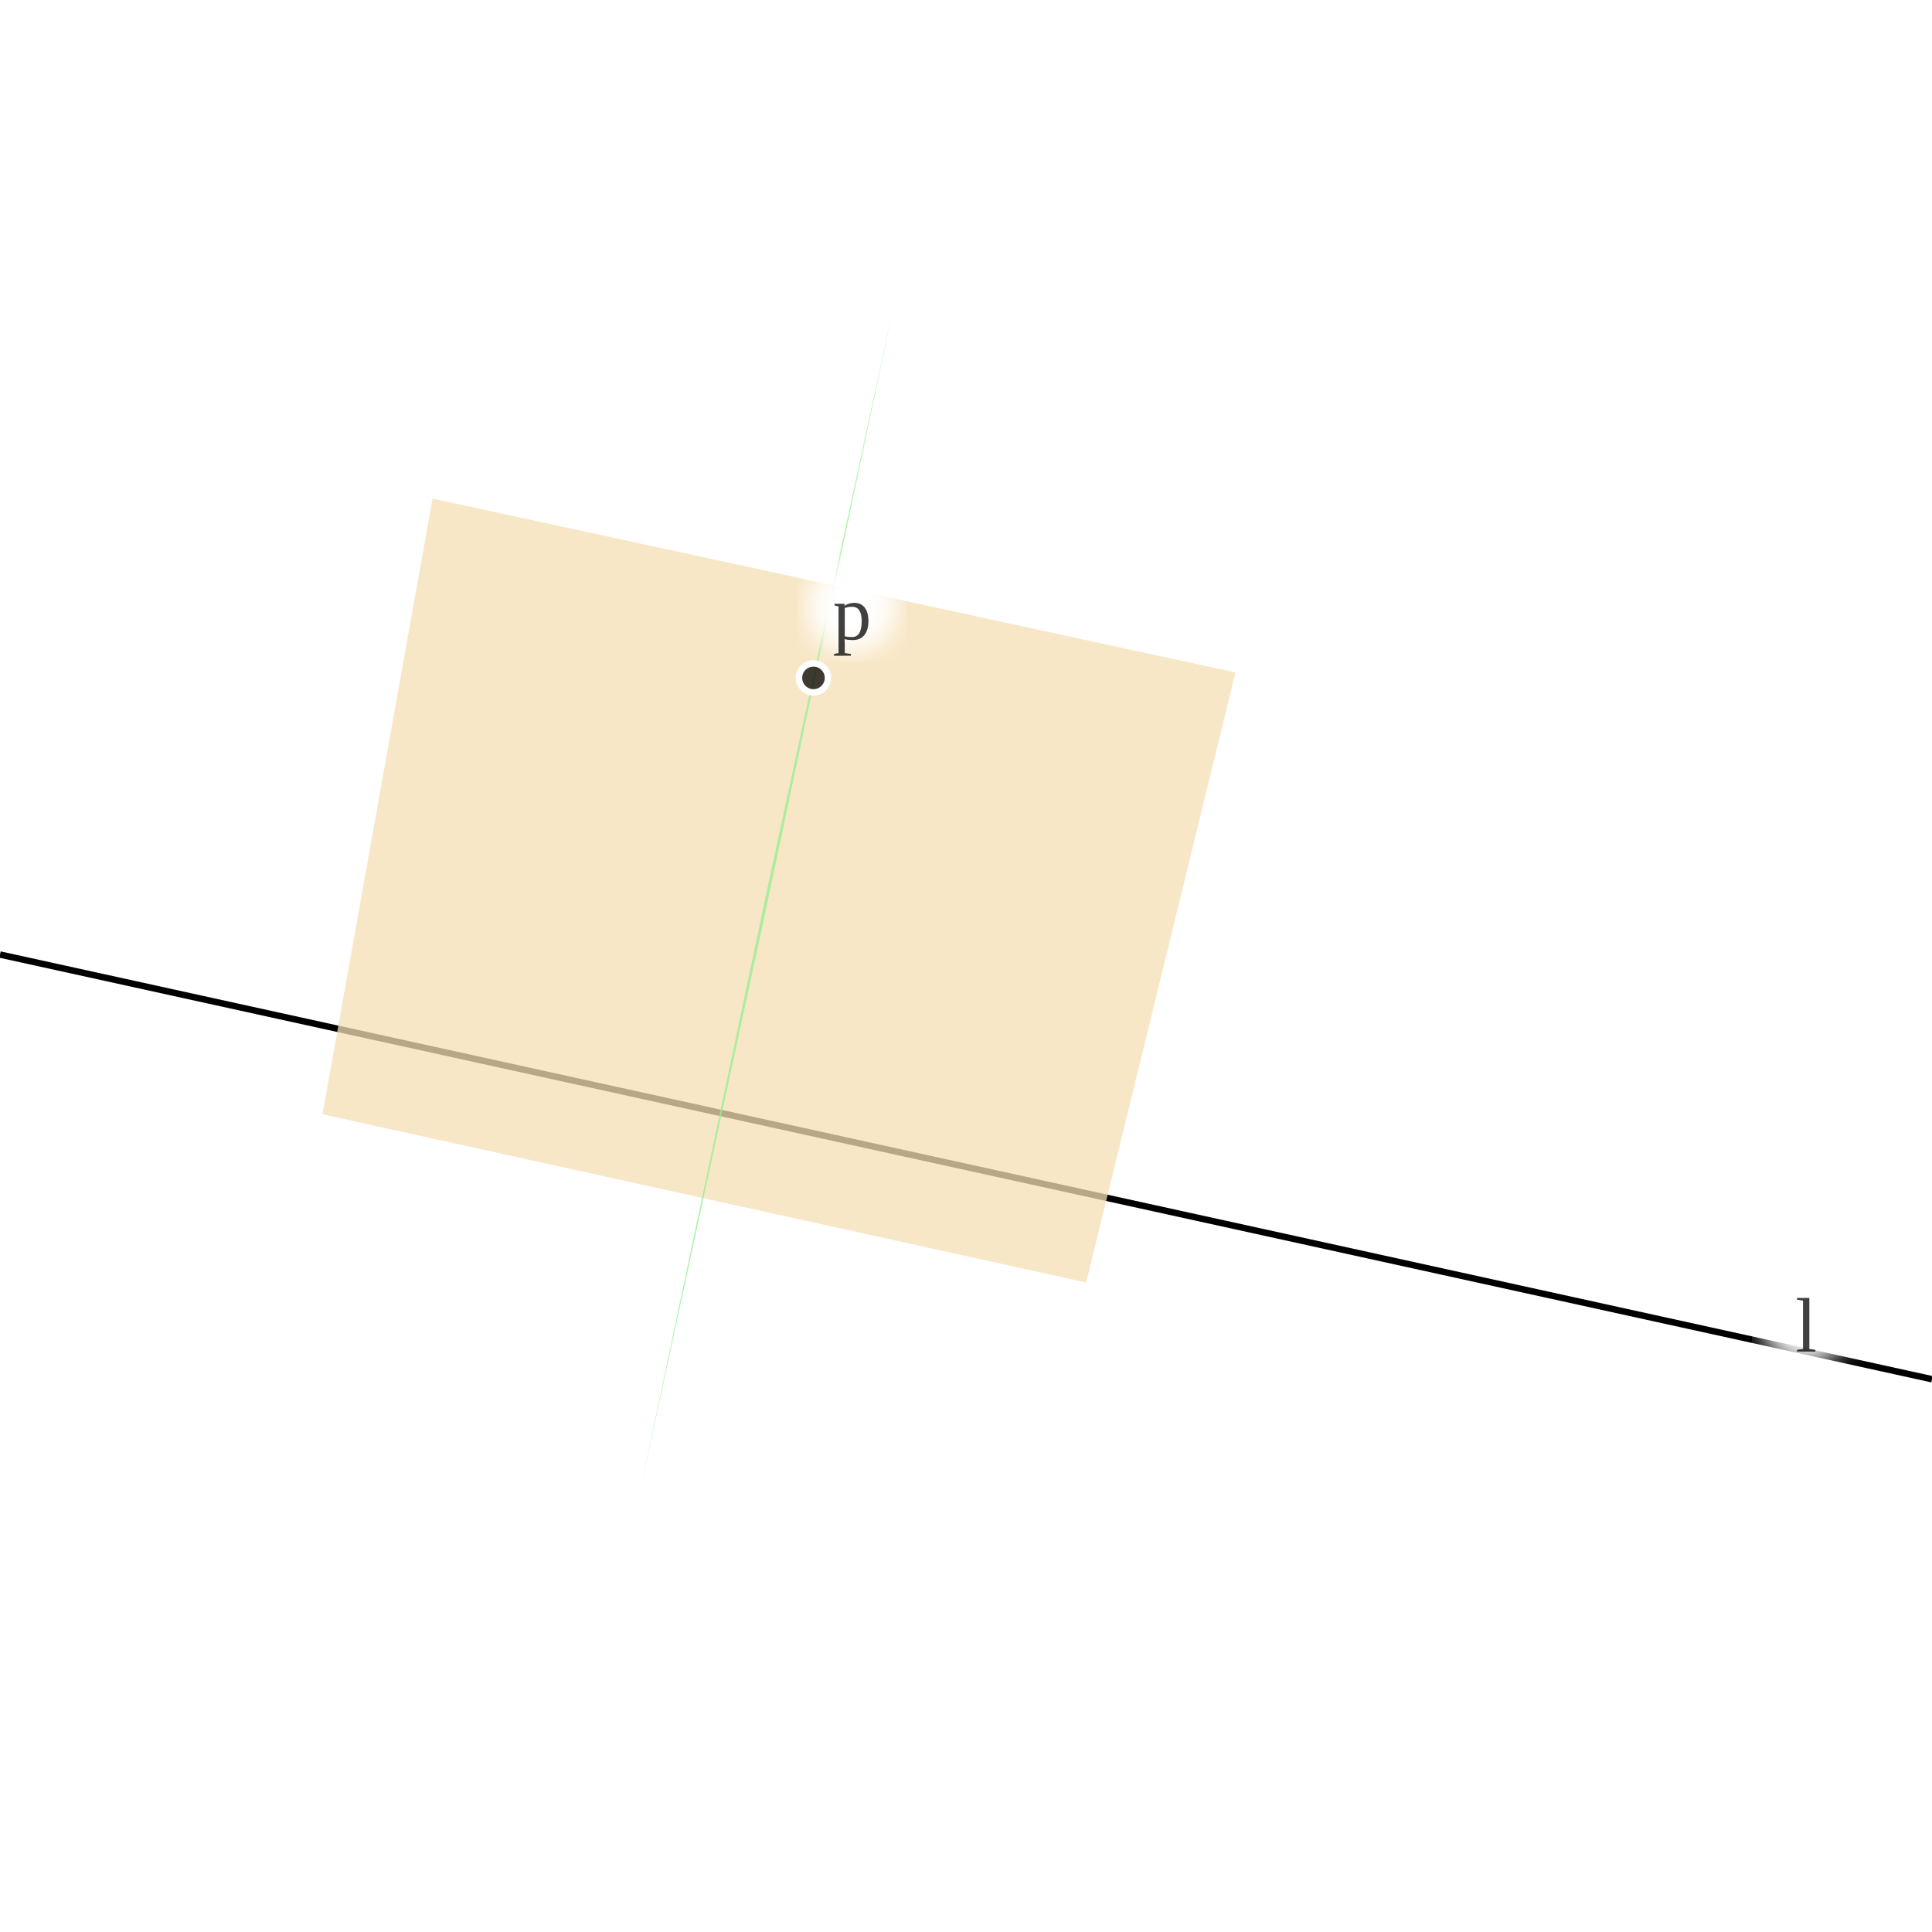
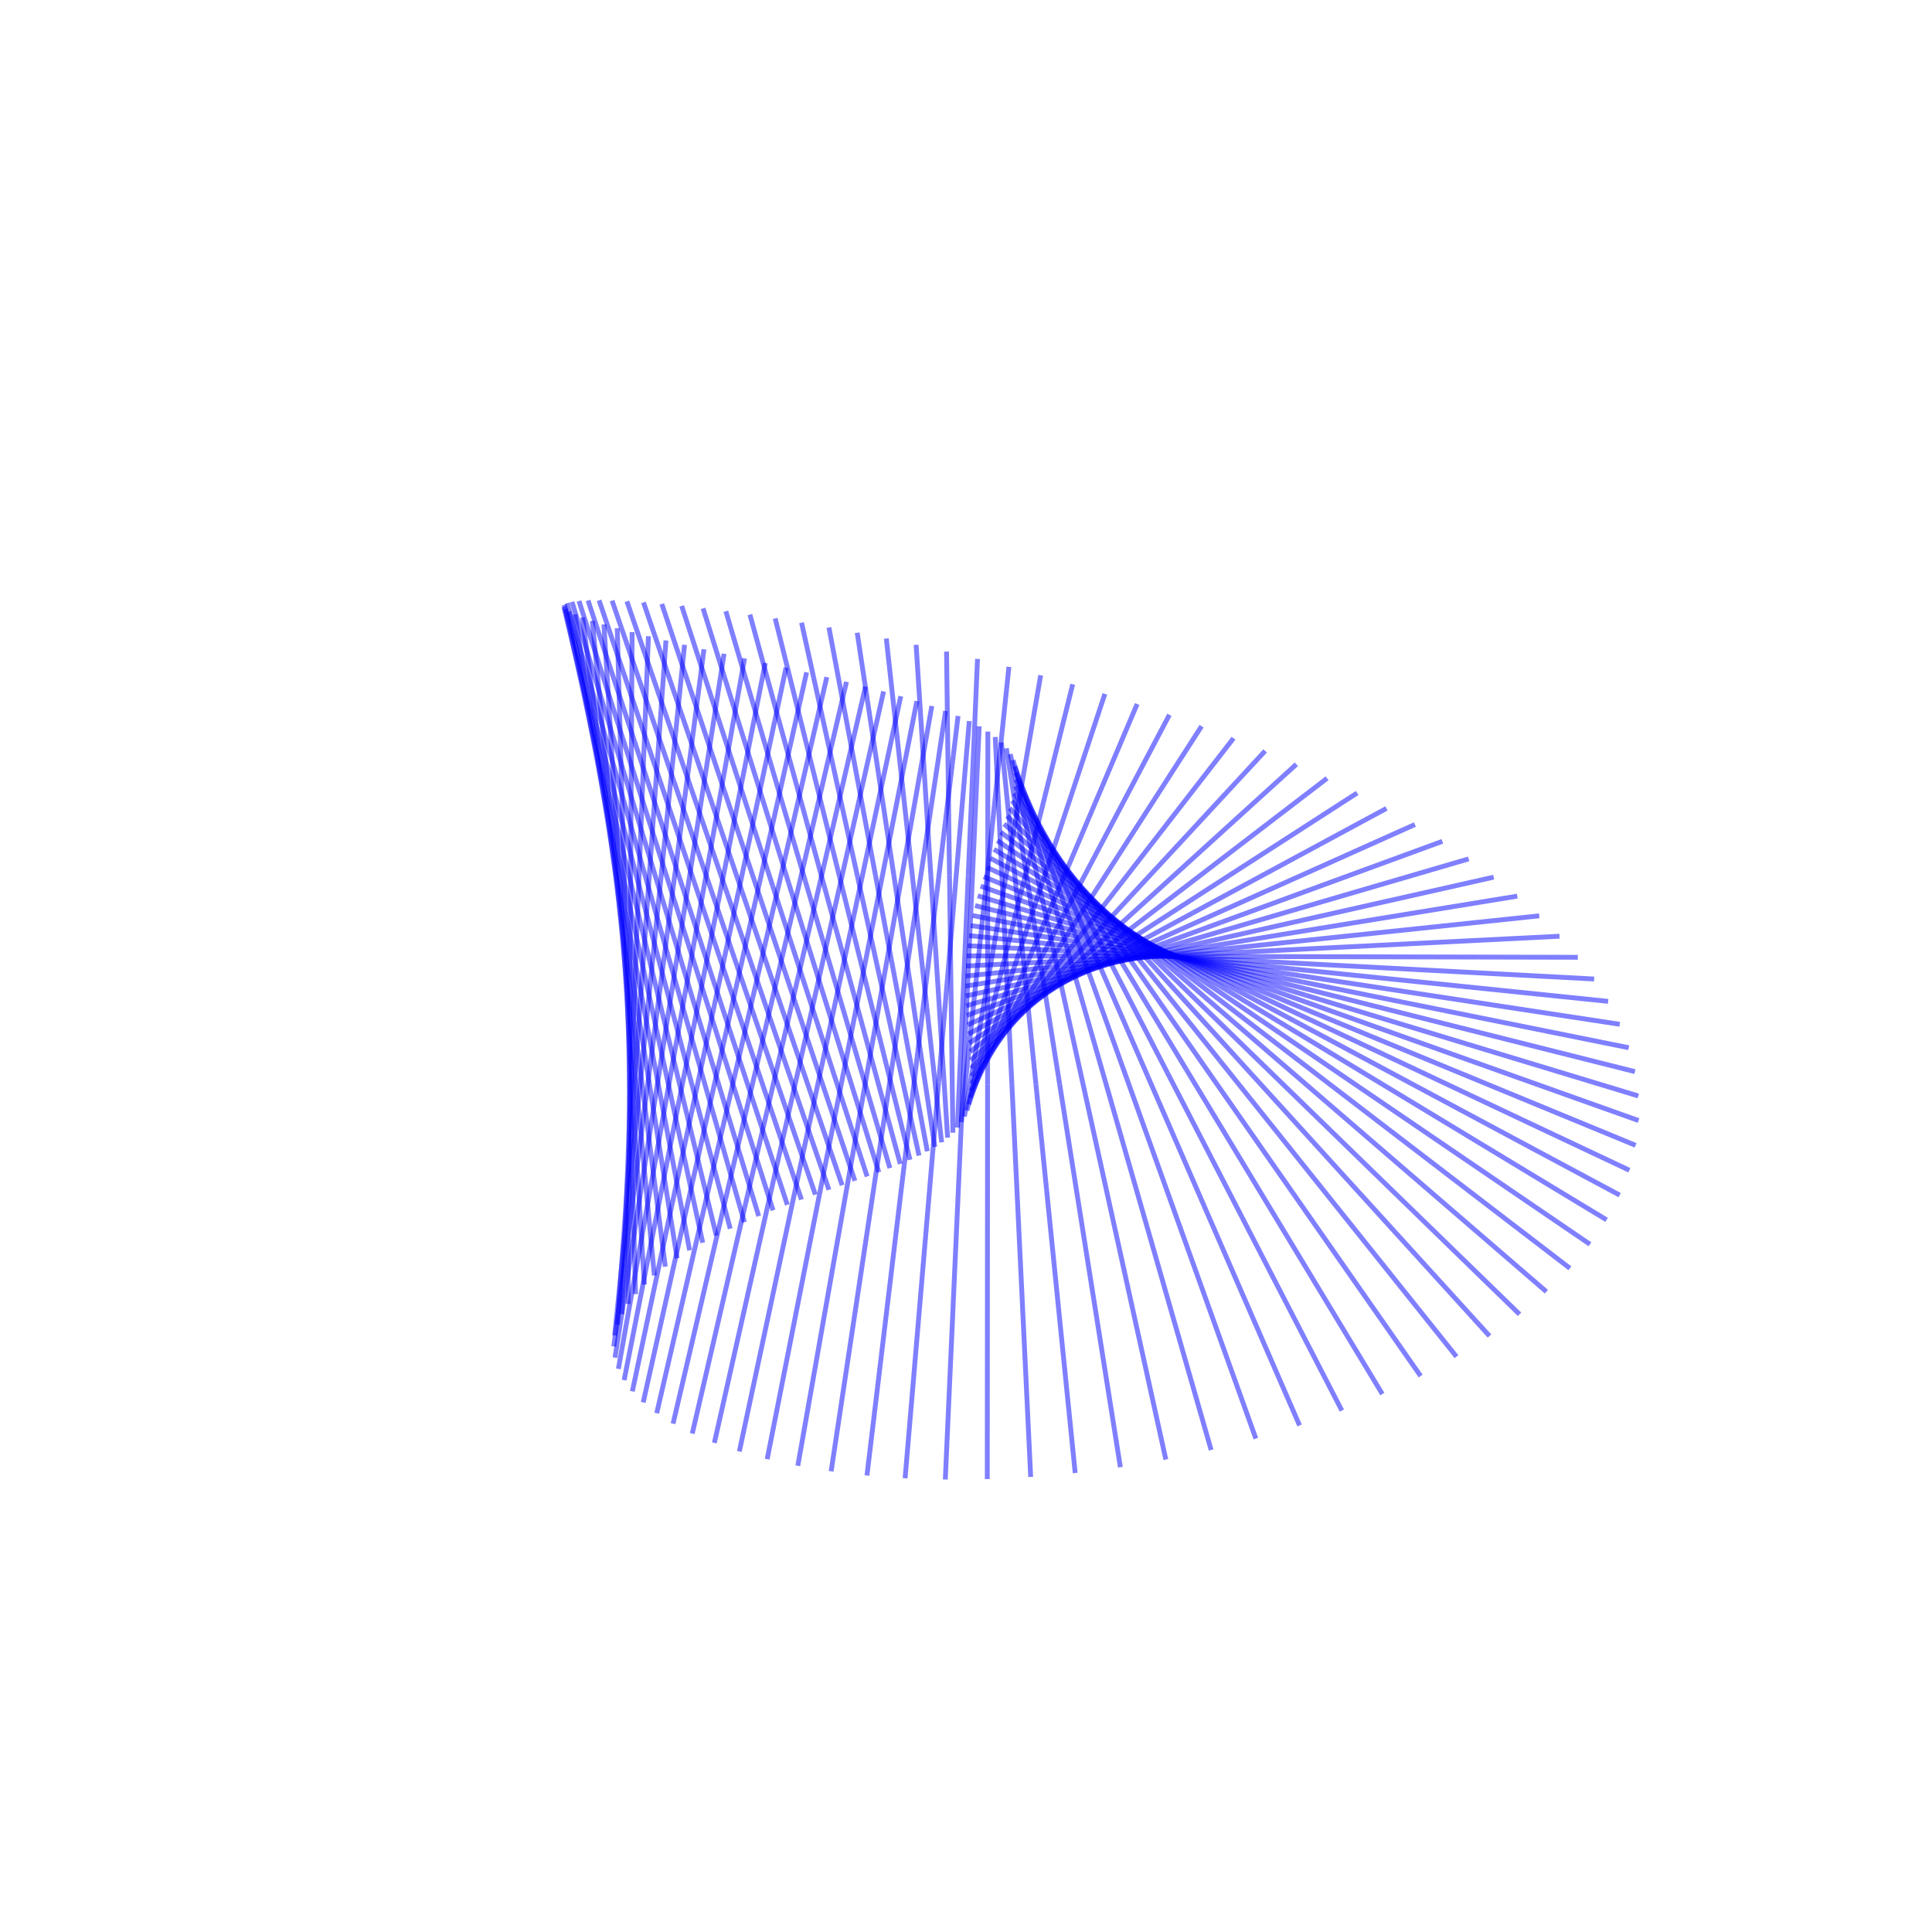
- <svg xmlns="http://www.w3.org/2000/svg" width="300" height="300" stroke="black" fill="none" fill-opacity="0.75" version="1.1">
+ <svg xmlns="http://www.w3.org/2000/svg" width="400" height="400" stroke="black" fill="none" fill-opacity="0.75" font-style="italic" font-family="CMU Serif, sans-serif" version="1.1">
  <filter id="blur">
    <feGaussianBlur stdDeviation="2" />
  </filter>
  <rect width="100%" height="100%" fill="white" stroke="none" fill-opacity="1" />
-   <polygon points="-0.0,148.222 300.0,214.166 " id="l" />
-   <circle cx="280.466" cy="204.872" r="7" fill="white" filter="url(#blur)" stroke="none" fill-opacity="1" />
-   <text x="280.466" y="209.872" stroke="none" fill="black" text-anchor="middle" opacity="1" style="fontfamily : CMU Serif;">l</text>
-   <polygon points="67.159,77.42 191.85,104.419 168.659,199.15 50.078,173.022 " fill="wheat" stroke="none" />
-   <polygon points="119.467,136.498 138.802,47.312 118.662,142.517 99.387,231.529 " fill="lightgreen" stroke="none" />
-   <circle cx="126.316" cy="105.263" r="2.25" fill="black" stroke="white" id="p" />
-   <circle cx="132.316" cy="94.263" r="7" fill="white" filter="url(#blur)" stroke="none" fill-opacity="1" />
-   <text x="132.316" y="99.263" stroke="none" fill="black" text-anchor="middle" opacity="1" style="fontfamily : CMU Serif;">p</text>
+   <polygon points="262.063,195.561 318.686,189.613 " opacity="0.5" stroke="blue" />
+   <polygon points="259.993,194.364 314.131,185.536 " opacity="0.5" stroke="blue" />
+   <polygon points="257.73,193.205 309.248,181.605 " opacity="0.5" stroke="blue" />
+   <polygon points="255.285,192.086 304.068,177.823 " opacity="0.5" stroke="blue" />
+   <polygon points="252.67,191.011 298.623,174.191 " opacity="0.5" stroke="blue" />
+   <polygon points="249.896,189.982 292.942,170.707 " opacity="0.5" stroke="blue" />
+   <polygon points="246.974,189.002 287.052,167.371 " opacity="0.5" stroke="blue" />
+   <polygon points="243.916,188.072 280.982,164.181 " opacity="0.5" stroke="blue" />
+   <polygon points="240.732,187.194 274.756,161.136 " opacity="0.5" stroke="blue" />
+   <polygon points="237.433,186.37 268.399,158.233 " opacity="0.5" stroke="blue" />
+   <polygon points="234.031,185.601 261.935,155.47 " opacity="0.5" stroke="blue" />
+   <polygon points="230.536,184.89 255.386,152.844 " opacity="0.5" stroke="blue" />
+   <polygon points="226.958,184.237 248.773,150.352 " opacity="0.5" stroke="blue" />
+   <polygon points="223.307,183.643 242.117,147.992 " opacity="0.5" stroke="blue" />
+   <polygon points="219.595,183.109 235.438,145.759 " opacity="0.5" stroke="blue" />
+   <polygon points="215.831,182.638 228.757,143.653 " opacity="0.5" stroke="blue" />
+   <polygon points="212.025,182.228 222.092,141.669 " opacity="0.5" stroke="blue" />
+   <polygon points="208.187,181.881 215.462,139.805 " opacity="0.5" stroke="blue" />
+   <polygon points="204.327,181.598 208.886,138.059 " opacity="0.5" stroke="blue" />
+   <polygon points="200.456,181.379 202.383,136.427 " opacity="0.5" stroke="blue" />
+   <polygon points="196.582,181.225 195.972,134.908 " opacity="0.5" stroke="blue" />
+   <polygon points="192.716,181.137 189.671,133.5 " opacity="0.5" stroke="blue" />
+   <polygon points="188.869,181.114 183.499,132.199 " opacity="0.5" stroke="blue" />
+   <polygon points="185.048,181.157 177.476,131.004 " opacity="0.5" stroke="blue" />
+   <polygon points="181.266,181.266 171.621,129.913 " opacity="0.5" stroke="blue" />
+   <polygon points="177.532,181.442 165.953,128.924 " opacity="0.5" stroke="blue" />
+   <polygon points="173.856,181.683 160.493,128.036 " opacity="0.5" stroke="blue" />
+   <polygon points="170.248,181.992 155.261,127.247 " opacity="0.5" stroke="blue" />
+   <polygon points="166.719,182.366 150.277,126.555 " opacity="0.5" stroke="blue" />
+   <polygon points="163.28,182.806 145.562,125.958 " opacity="0.5" stroke="blue" />
+   <polygon points="159.942,183.312 141.136,125.456 " opacity="0.5" stroke="blue" />
+   <polygon points="156.714,183.883 137.019,125.046 " opacity="0.5" stroke="blue" />
+   <polygon points="153.61,184.518 133.232,124.727 " opacity="0.5" stroke="blue" />
+   <polygon points="150.638,185.217 129.793,124.497 " opacity="0.5" stroke="blue" />
+   <polygon points="147.812,185.978 126.721,124.354 " opacity="0.5" stroke="blue" />
+   <polygon points="145.142,186.801 124.033,124.296 " opacity="0.5" stroke="blue" />
+   <polygon points="142.64,187.684 121.745,124.322 " opacity="0.5" stroke="blue" />
+   <polygon points="140.317,188.625 119.872,124.429 " opacity="0.5" stroke="blue" />
+   <polygon points="138.186,189.622 118.425,124.614 " opacity="0.5" stroke="blue" />
+   <polygon points="136.257,190.674 117.414,124.875 " opacity="0.5" stroke="blue" />
+   <polygon points="134.541,191.778 116.846,125.209 " opacity="0.5" stroke="blue" />
+   <polygon points="133.051,192.931 116.722,125.612 " opacity="0.5" stroke="blue" />
+   <polygon points="131.797,194.13 117.044,126.081 " opacity="0.5" stroke="blue" />
+   <polygon points="130.789,195.372 117.807,126.612 " opacity="0.5" stroke="blue" />
+   <polygon points="130.038,196.654 119.003,127.202 " opacity="0.5" stroke="blue" />
+   <polygon points="129.552,197.97 120.619,127.846 " opacity="0.5" stroke="blue" />
+   <polygon points="129.342,199.317 122.638,128.54 " opacity="0.5" stroke="blue" />
+   <polygon points="129.414,200.689 125.038,129.279 " opacity="0.5" stroke="blue" />
+   <polygon points="129.776,202.082 127.794,130.059 " opacity="0.5" stroke="blue" />
+   <polygon points="130.433,203.49 130.876,130.876 " opacity="0.5" stroke="blue" />
+   <polygon points="131.391,204.907 134.25,131.724 " opacity="0.5" stroke="blue" />
+   <polygon points="132.651,206.327 137.881,132.6 " opacity="0.5" stroke="blue" />
+   <polygon points="134.216,207.743 141.729,133.5 " opacity="0.5" stroke="blue" />
+   <polygon points="136.086,209.149 145.752,134.419 " opacity="0.5" stroke="blue" />
+   <polygon points="138.259,210.537 149.909,135.355 " opacity="0.5" stroke="blue" />
+   <polygon points="140.73,211.9 154.154,136.303 " opacity="0.5" stroke="blue" />
+   <polygon points="143.493,213.23 158.447,137.262 " opacity="0.5" stroke="blue" />
+   <polygon points="146.541,214.52 162.743,138.229 " opacity="0.5" stroke="blue" />
+   <polygon points="149.863,215.763 167.002,139.203 " opacity="0.5" stroke="blue" />
+   <polygon points="153.446,216.951 171.185,140.182 " opacity="0.5" stroke="blue" />
+   <polygon points="157.276,218.076 175.257,141.166 " opacity="0.5" stroke="blue" />
+   <polygon points="161.336,219.132 179.185,142.154 " opacity="0.5" stroke="blue" />
+   <polygon points="165.606,220.112 182.939,143.148 " opacity="0.5" stroke="blue" />
+   <polygon points="170.065,221.008 186.494,144.147 " opacity="0.5" stroke="blue" />
+   <polygon points="174.691,221.816 189.829,145.154 " opacity="0.5" stroke="blue" />
+   <polygon points="179.458,222.53 192.926,146.17 " opacity="0.5" stroke="blue" />
+   <polygon points="184.34,223.145 195.772,147.197 " opacity="0.5" stroke="blue" />
+   <polygon points="189.311,223.656 198.359,148.238 " opacity="0.5" stroke="blue" />
+   <polygon points="194.342,224.061 200.681,149.295 " opacity="0.5" stroke="blue" />
+   <polygon points="199.404,224.357 202.735,150.37 " opacity="0.5" stroke="blue" />
+   <polygon points="204.468,224.542 204.525,151.467 " opacity="0.5" stroke="blue" />
+   <polygon points="209.505,224.615 206.053,152.589 " opacity="0.5" stroke="blue" />
+   <polygon points="214.485,224.576 207.328,153.738 " opacity="0.5" stroke="blue" />
+   <polygon points="219.381,224.426 208.359,154.918 " opacity="0.5" stroke="blue" />
+   <polygon points="224.166,224.166 209.159,156.131 " opacity="0.5" stroke="blue" />
+   <polygon points="228.813,223.799 209.74,157.38 " opacity="0.5" stroke="blue" />
+   <polygon points="233.297,223.328 210.117,158.668 " opacity="0.5" stroke="blue" />
+   <polygon points="237.596,222.756 210.307,159.997 " opacity="0.5" stroke="blue" />
+   <polygon points="241.688,222.089 210.326,161.369 " opacity="0.5" stroke="blue" />
+   <polygon points="245.554,221.33 210.193,162.786 " opacity="0.5" stroke="blue" />
+   <polygon points="249.177,220.487 209.925,164.249 " opacity="0.5" stroke="blue" />
+   <polygon points="252.542,219.564 209.54,165.76 " opacity="0.5" stroke="blue" />
+   <polygon points="255.636,218.567 209.056,167.319 " opacity="0.5" stroke="blue" />
+   <polygon points="258.448,217.505 208.492,168.928 " opacity="0.5" stroke="blue" />
+   <polygon points="260.971,216.382 207.865,170.585 " opacity="0.5" stroke="blue" />
+   <polygon points="263.198,215.206 207.191,172.291 " opacity="0.5" stroke="blue" />
+   <polygon points="265.125,213.984 206.487,174.045 " opacity="0.5" stroke="blue" />
+   <polygon points="266.75,212.722 205.768,175.845 " opacity="0.5" stroke="blue" />
+   <polygon points="268.071,211.428 205.049,177.691 " opacity="0.5" stroke="blue" />
+   <polygon points="269.092,210.108 204.344,179.579 " opacity="0.5" stroke="blue" />
+   <polygon points="269.814,208.769 203.663,181.507 " opacity="0.5" stroke="blue" />
+   <polygon points="270.241,207.416 203.019,183.471 " opacity="0.5" stroke="blue" />
+   <polygon points="270.38,206.057 202.421,185.47 " opacity="0.5" stroke="blue" />
+   <polygon points="270.236,204.696 201.876,187.497 " opacity="0.5" stroke="blue" />
+   <polygon points="269.818,203.339 201.393,189.549 " opacity="0.5" stroke="blue" />
+   <polygon points="269.134,201.992 200.974,191.621 " opacity="0.5" stroke="blue" />
+   <polygon points="268.193,200.66 200.625,193.708 " opacity="0.5" stroke="blue" />
+   <polygon points="267.005,199.346 200.346,195.804 " opacity="0.5" stroke="blue" />
+   <polygon points="265.58,198.055 200.139,197.903 " opacity="0.5" stroke="blue" />
+   <polygon points="263.929,196.793 200.0,200.0 " opacity="0.5" stroke="blue" />
+   <polygon points="262.063,195.561 199.927,202.088 " opacity="0.5" stroke="blue" />
+   <polygon points="259.993,194.364 199.916,204.16 " opacity="0.5" stroke="blue" />
+   <polygon points="257.73,193.205 199.958,206.212 " opacity="0.5" stroke="blue" />
+   <polygon points="255.285,192.086 200.048,208.236 " opacity="0.5" stroke="blue" />
+   <polygon points="252.67,191.011 200.176,210.226 " opacity="0.5" stroke="blue" />
+   <polygon points="249.896,189.982 200.33,212.177 " opacity="0.5" stroke="blue" />
+   <polygon points="246.974,189.002 200.501,214.084 " opacity="0.5" stroke="blue" />
+   <polygon points="243.916,188.072 200.674,215.942 " opacity="0.5" stroke="blue" />
+   <polygon points="240.732,187.194 200.839,217.746 " opacity="0.5" stroke="blue" />
+   <polygon points="237.433,186.37 200.98,219.492 " opacity="0.5" stroke="blue" />
+   <polygon points="234.031,185.601 201.085,221.177 " opacity="0.5" stroke="blue" />
+   <polygon points="230.536,184.89 201.139,222.8 " opacity="0.5" stroke="blue" />
+   <polygon points="226.958,184.237 201.128,224.357 " opacity="0.5" stroke="blue" />
+   <polygon points="223.307,183.643 201.04,225.848 " opacity="0.5" stroke="blue" />
+   <polygon points="219.595,183.109 200.861,227.273 " opacity="0.5" stroke="blue" />
+   <polygon points="215.831,182.638 200.58,228.632 " opacity="0.5" stroke="blue" />
+   <polygon points="212.025,182.228 200.185,229.927 " opacity="0.5" stroke="blue" />
+   <polygon points="208.187,181.881 199.667,231.159 " opacity="0.5" stroke="blue" />
+   <polygon points="204.327,181.598 199.015,232.332 " opacity="0.5" stroke="blue" />
+   <polygon points="200.456,181.379 198.223,233.45 " opacity="0.5" stroke="blue" />
+   <polygon points="196.582,181.225 197.285,234.515 " opacity="0.5" stroke="blue" />
+   <polygon points="192.716,181.137 196.195,235.534 " opacity="0.5" stroke="blue" />
+   <polygon points="188.869,181.114 194.95,236.511 " opacity="0.5" stroke="blue" />
+   <polygon points="185.048,181.157 193.549,237.452 " opacity="0.5" stroke="blue" />
+   <polygon points="181.266,181.266 191.991,238.364 " opacity="0.5" stroke="blue" />
+   <polygon points="177.532,181.442 190.277,239.252 " opacity="0.5" stroke="blue" />
+   <polygon points="173.856,181.683 188.412,240.123 " opacity="0.5" stroke="blue" />
+   <polygon points="170.248,181.992 186.398,240.984 " opacity="0.5" stroke="blue" />
+   <polygon points="166.719,182.366 184.241,241.843 " opacity="0.5" stroke="blue" />
+   <polygon points="163.28,182.806 181.949,242.706 " opacity="0.5" stroke="blue" />
+   <polygon points="159.942,183.312 179.531,243.581 " opacity="0.5" stroke="blue" />
+   <polygon points="156.714,183.883 176.996,244.473 " opacity="0.5" stroke="blue" />
+   <polygon points="153.61,184.518 174.356,245.391 " opacity="0.5" stroke="blue" />
+   <polygon points="150.638,185.217 171.623,246.341 " opacity="0.5" stroke="blue" />
+   <polygon points="147.812,185.978 168.81,247.33 " opacity="0.5" stroke="blue" />
+   <polygon points="145.142,186.801 165.933,248.363 " opacity="0.5" stroke="blue" />
+   <polygon points="142.64,187.684 163.008,249.447 " opacity="0.5" stroke="blue" />
+   <polygon points="140.317,188.625 160.051,250.588 " opacity="0.5" stroke="blue" />
+   <polygon points="138.186,189.622 157.083,251.789 " opacity="0.5" stroke="blue" />
+   <polygon points="136.257,190.674 154.121,253.058 " opacity="0.5" stroke="blue" />
+   <polygon points="134.541,191.778 151.187,254.396 " opacity="0.5" stroke="blue" />
+   <polygon points="133.051,192.931 148.302,255.809 " opacity="0.5" stroke="blue" />
+   <polygon points="131.797,194.13 145.491,257.298 " opacity="0.5" stroke="blue" />
+   <polygon points="130.789,195.372 142.776,258.867 " opacity="0.5" stroke="blue" />
+   <polygon points="130.038,196.654 140.184,260.518 " opacity="0.5" stroke="blue" />
+   <polygon points="129.552,197.97 137.741,262.249 " opacity="0.5" stroke="blue" />
+   <polygon points="129.342,199.317 135.475,264.062 " opacity="0.5" stroke="blue" />
+   <polygon points="129.414,200.689 133.414,265.956 " opacity="0.5" stroke="blue" />
+   <polygon points="129.776,202.082 131.588,267.927 " opacity="0.5" stroke="blue" />
+   <polygon points="130.433,203.49 130.028,269.972 " opacity="0.5" stroke="blue" />
+   <polygon points="131.391,204.907 128.765,272.086 " opacity="0.5" stroke="blue" />
+   <polygon points="132.651,206.327 127.832,274.263 " opacity="0.5" stroke="blue" />
+   <polygon points="134.216,207.743 127.259,276.495 " opacity="0.5" stroke="blue" />
+   <polygon points="136.086,209.149 127.08,278.771 " opacity="0.5" stroke="blue" />
+   <polygon points="138.259,210.537 127.327,281.081 " opacity="0.5" stroke="blue" />
+   <polygon points="140.73,211.9 128.03,283.41 " opacity="0.5" stroke="blue" />
+   <polygon points="143.493,213.23 129.219,285.744 " opacity="0.5" stroke="blue" />
+   <polygon points="146.541,214.52 130.922,288.066 " opacity="0.5" stroke="blue" />
+   <polygon points="149.863,215.763 133.165,290.355 " opacity="0.5" stroke="blue" />
+   <polygon points="153.446,216.951 135.968,292.591 " opacity="0.5" stroke="blue" />
+   <polygon points="157.276,218.076 139.351,294.75 " opacity="0.5" stroke="blue" />
+   <polygon points="161.336,219.132 143.325,296.807 " opacity="0.5" stroke="blue" />
+   <polygon points="165.606,220.112 147.899,298.737 " opacity="0.5" stroke="blue" />
+   <polygon points="170.065,221.008 153.072,300.511 " opacity="0.5" stroke="blue" />
+   <polygon points="174.691,221.816 158.837,302.102 " opacity="0.5" stroke="blue" />
+   <polygon points="179.458,222.53 165.18,303.48 " opacity="0.5" stroke="blue" />
+   <polygon points="184.34,223.145 172.077,304.618 " opacity="0.5" stroke="blue" />
+   <polygon points="189.311,223.656 179.494,305.487 " opacity="0.5" stroke="blue" />
+   <polygon points="194.342,224.061 187.39,306.06 " opacity="0.5" stroke="blue" />
+   <polygon points="199.404,224.357 195.713,306.315 " opacity="0.5" stroke="blue" />
+   <polygon points="204.468,224.542 204.404,306.229 " opacity="0.5" stroke="blue" />
+   <polygon points="209.505,224.615 213.394,305.785 " opacity="0.5" stroke="blue" />
+   <polygon points="214.485,224.576 222.607,304.967 " opacity="0.5" stroke="blue" />
+   <polygon points="219.381,224.426 231.963,303.767 " opacity="0.5" stroke="blue" />
+   <polygon points="224.166,224.166 241.375,302.18 " opacity="0.5" stroke="blue" />
+   <polygon points="228.813,223.799 250.755,300.206 " opacity="0.5" stroke="blue" />
+   <polygon points="233.297,223.328 260.013,297.85 " opacity="0.5" stroke="blue" />
+   <polygon points="237.596,222.756 269.063,295.123 " opacity="0.5" stroke="blue" />
+   <polygon points="241.688,222.089 277.818,292.041 " opacity="0.5" stroke="blue" />
+   <polygon points="245.554,221.33 286.198,288.622 " opacity="0.5" stroke="blue" />
+   <polygon points="249.177,220.487 294.13,284.892 " opacity="0.5" stroke="blue" />
+   <polygon points="252.542,219.564 301.545,280.876 " opacity="0.5" stroke="blue" />
+   <polygon points="255.636,218.567 308.387,276.606 " opacity="0.5" stroke="blue" />
+   <polygon points="258.448,217.505 314.606,272.111 " opacity="0.5" stroke="blue" />
+   <polygon points="260.971,216.382 320.164,267.427 " opacity="0.5" stroke="blue" />
+   <polygon points="263.198,215.206 325.031,262.584 " opacity="0.5" stroke="blue" />
+   <polygon points="265.125,213.984 329.189,257.618 " opacity="0.5" stroke="blue" />
+   <polygon points="266.75,212.722 332.625,252.559 " opacity="0.5" stroke="blue" />
+   <polygon points="268.071,211.428 335.34,247.439 " opacity="0.5" stroke="blue" />
+   <polygon points="269.092,210.108 337.338,242.288 " opacity="0.5" stroke="blue" />
+   <polygon points="269.814,208.769 338.632,237.131 " opacity="0.5" stroke="blue" />
+   <polygon points="270.241,207.416 339.241,231.995 " opacity="0.5" stroke="blue" />
+   <polygon points="270.38,206.057 339.188,226.902 " opacity="0.5" stroke="blue" />
+   <polygon points="270.236,204.696 338.5,221.871 " opacity="0.5" stroke="blue" />
+   <polygon points="269.818,203.339 337.209,216.921 " opacity="0.5" stroke="blue" />
+   <polygon points="269.134,201.992 335.346,212.067 " opacity="0.5" stroke="blue" />
+   <polygon points="268.193,200.66 332.946,207.321 " opacity="0.5" stroke="blue" />
+   <polygon points="267.005,199.346 330.045,202.695 " opacity="0.5" stroke="blue" />
+   <polygon points="265.58,198.055 326.678,198.197 " opacity="0.5" stroke="blue" />
+   <polygon points="263.929,196.793 322.88,193.835 " opacity="0.5" stroke="blue" />
</svg>
